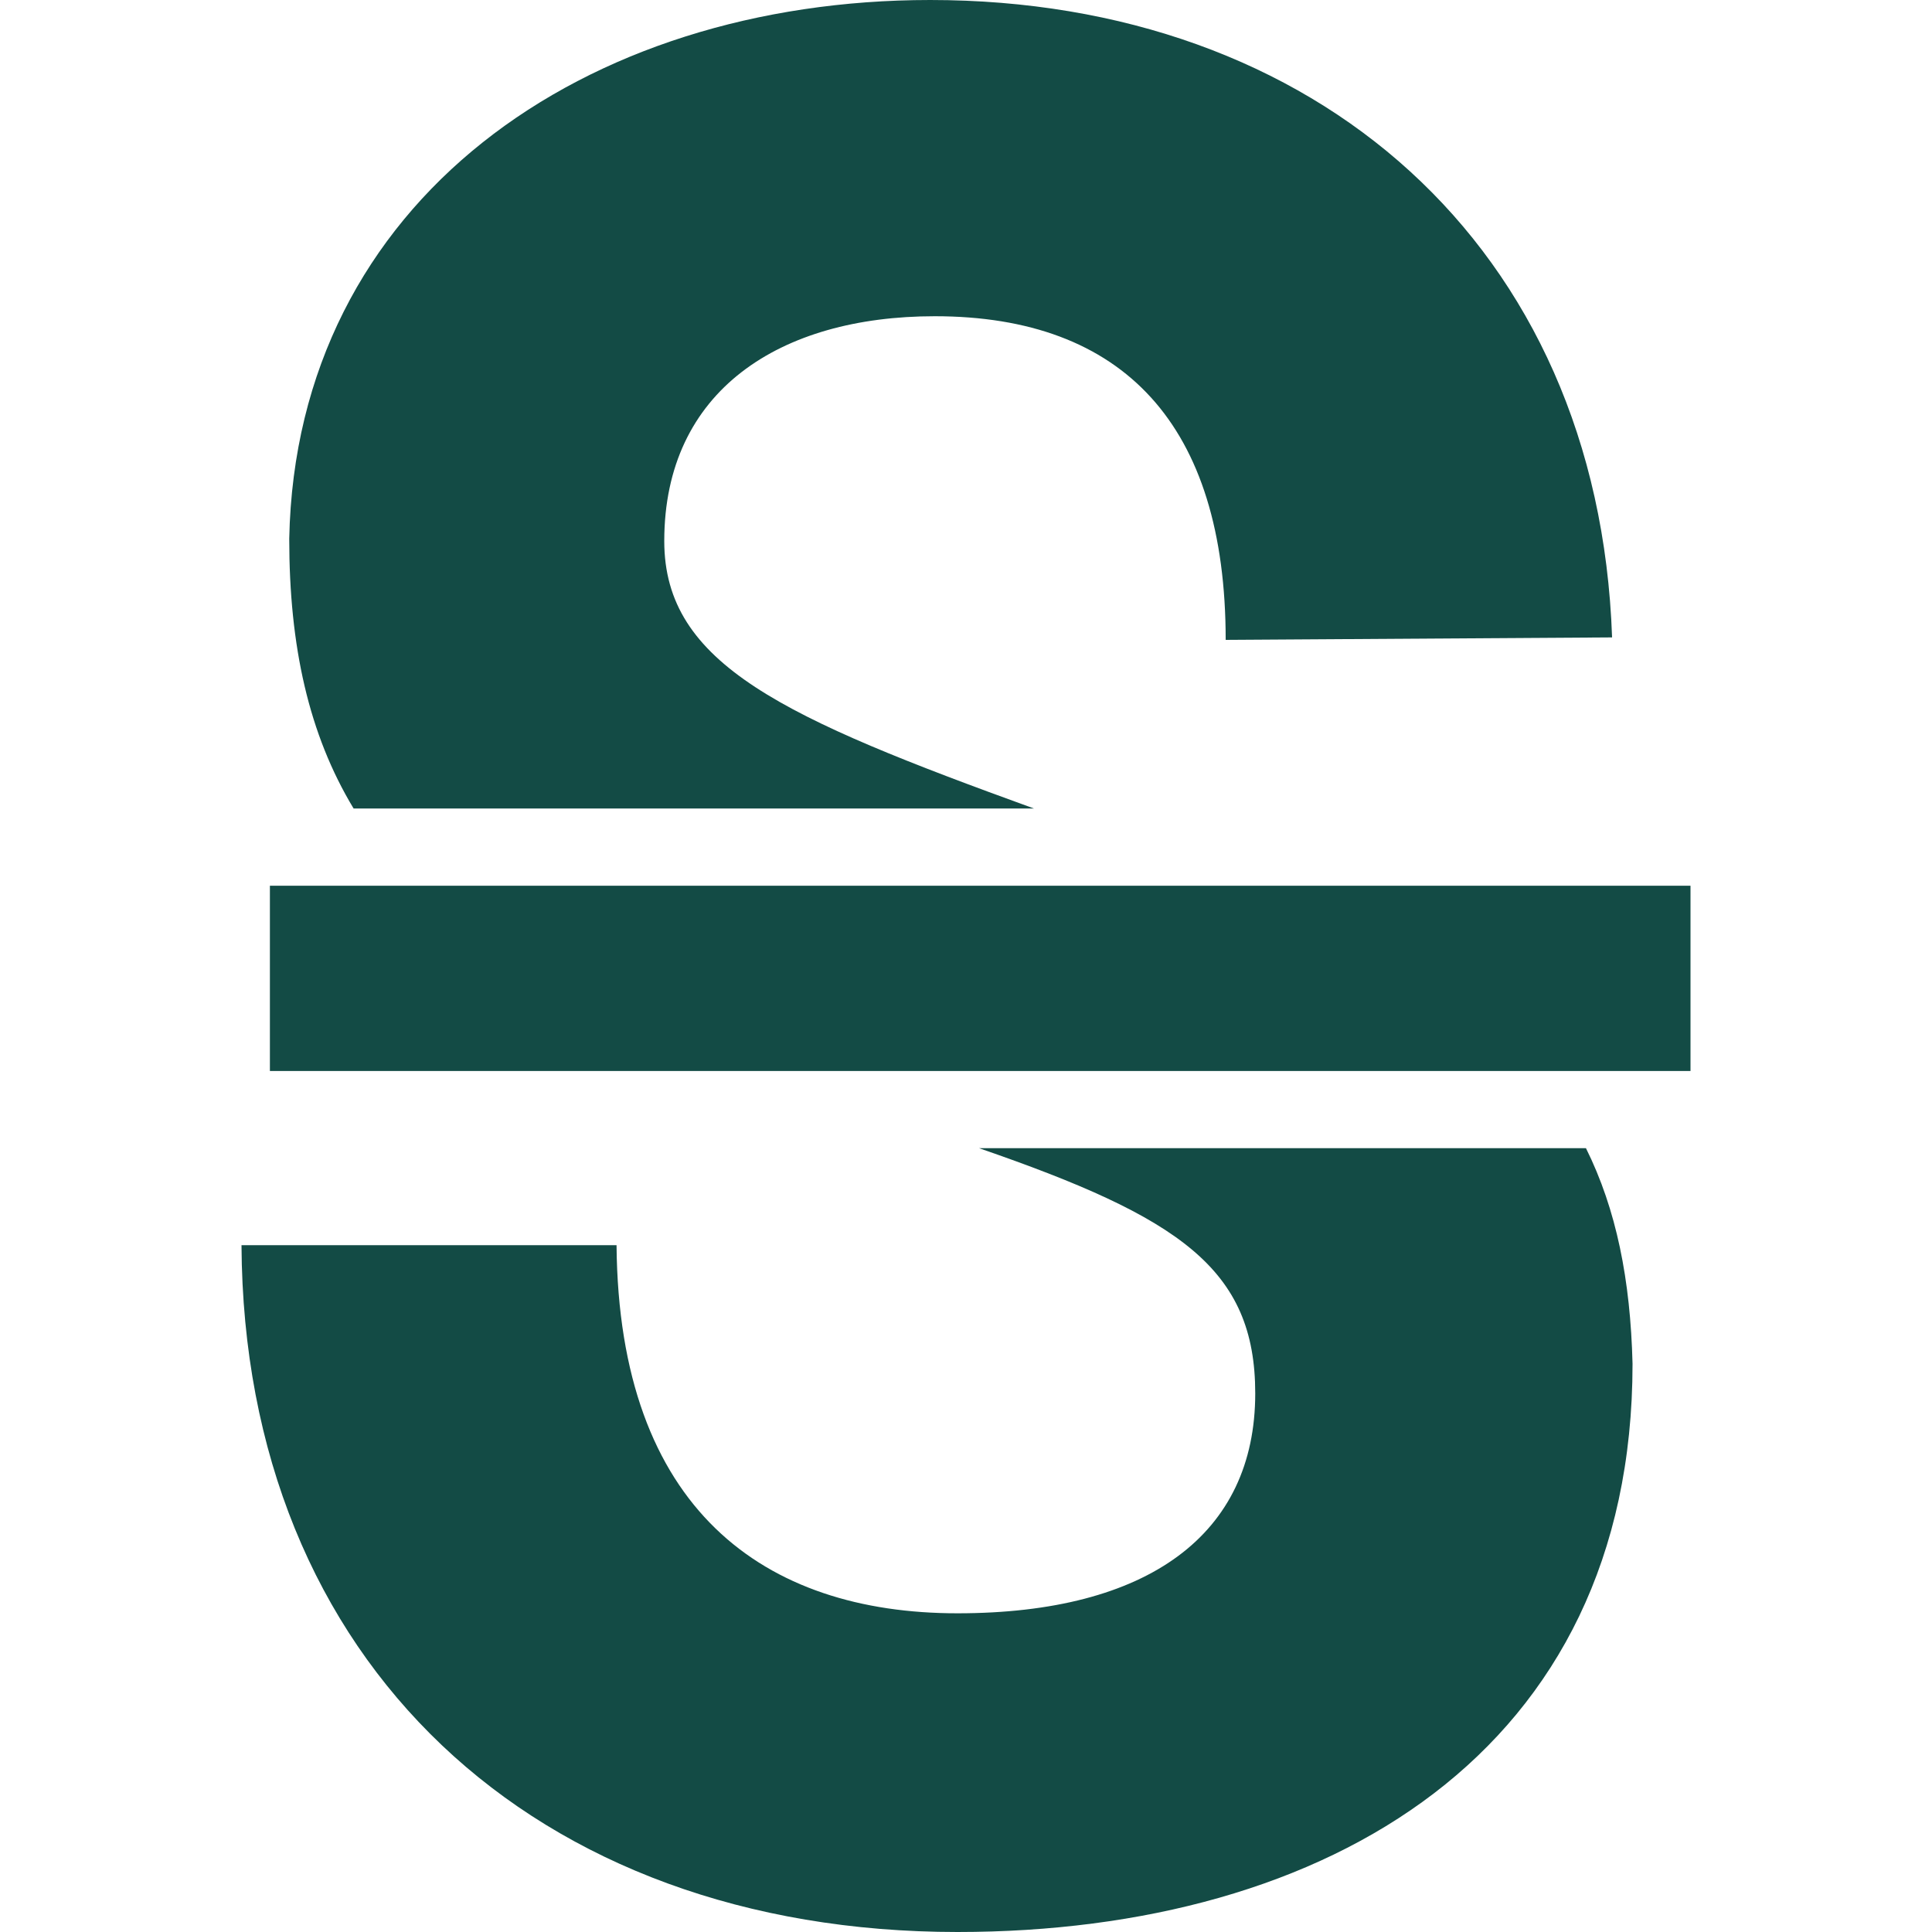
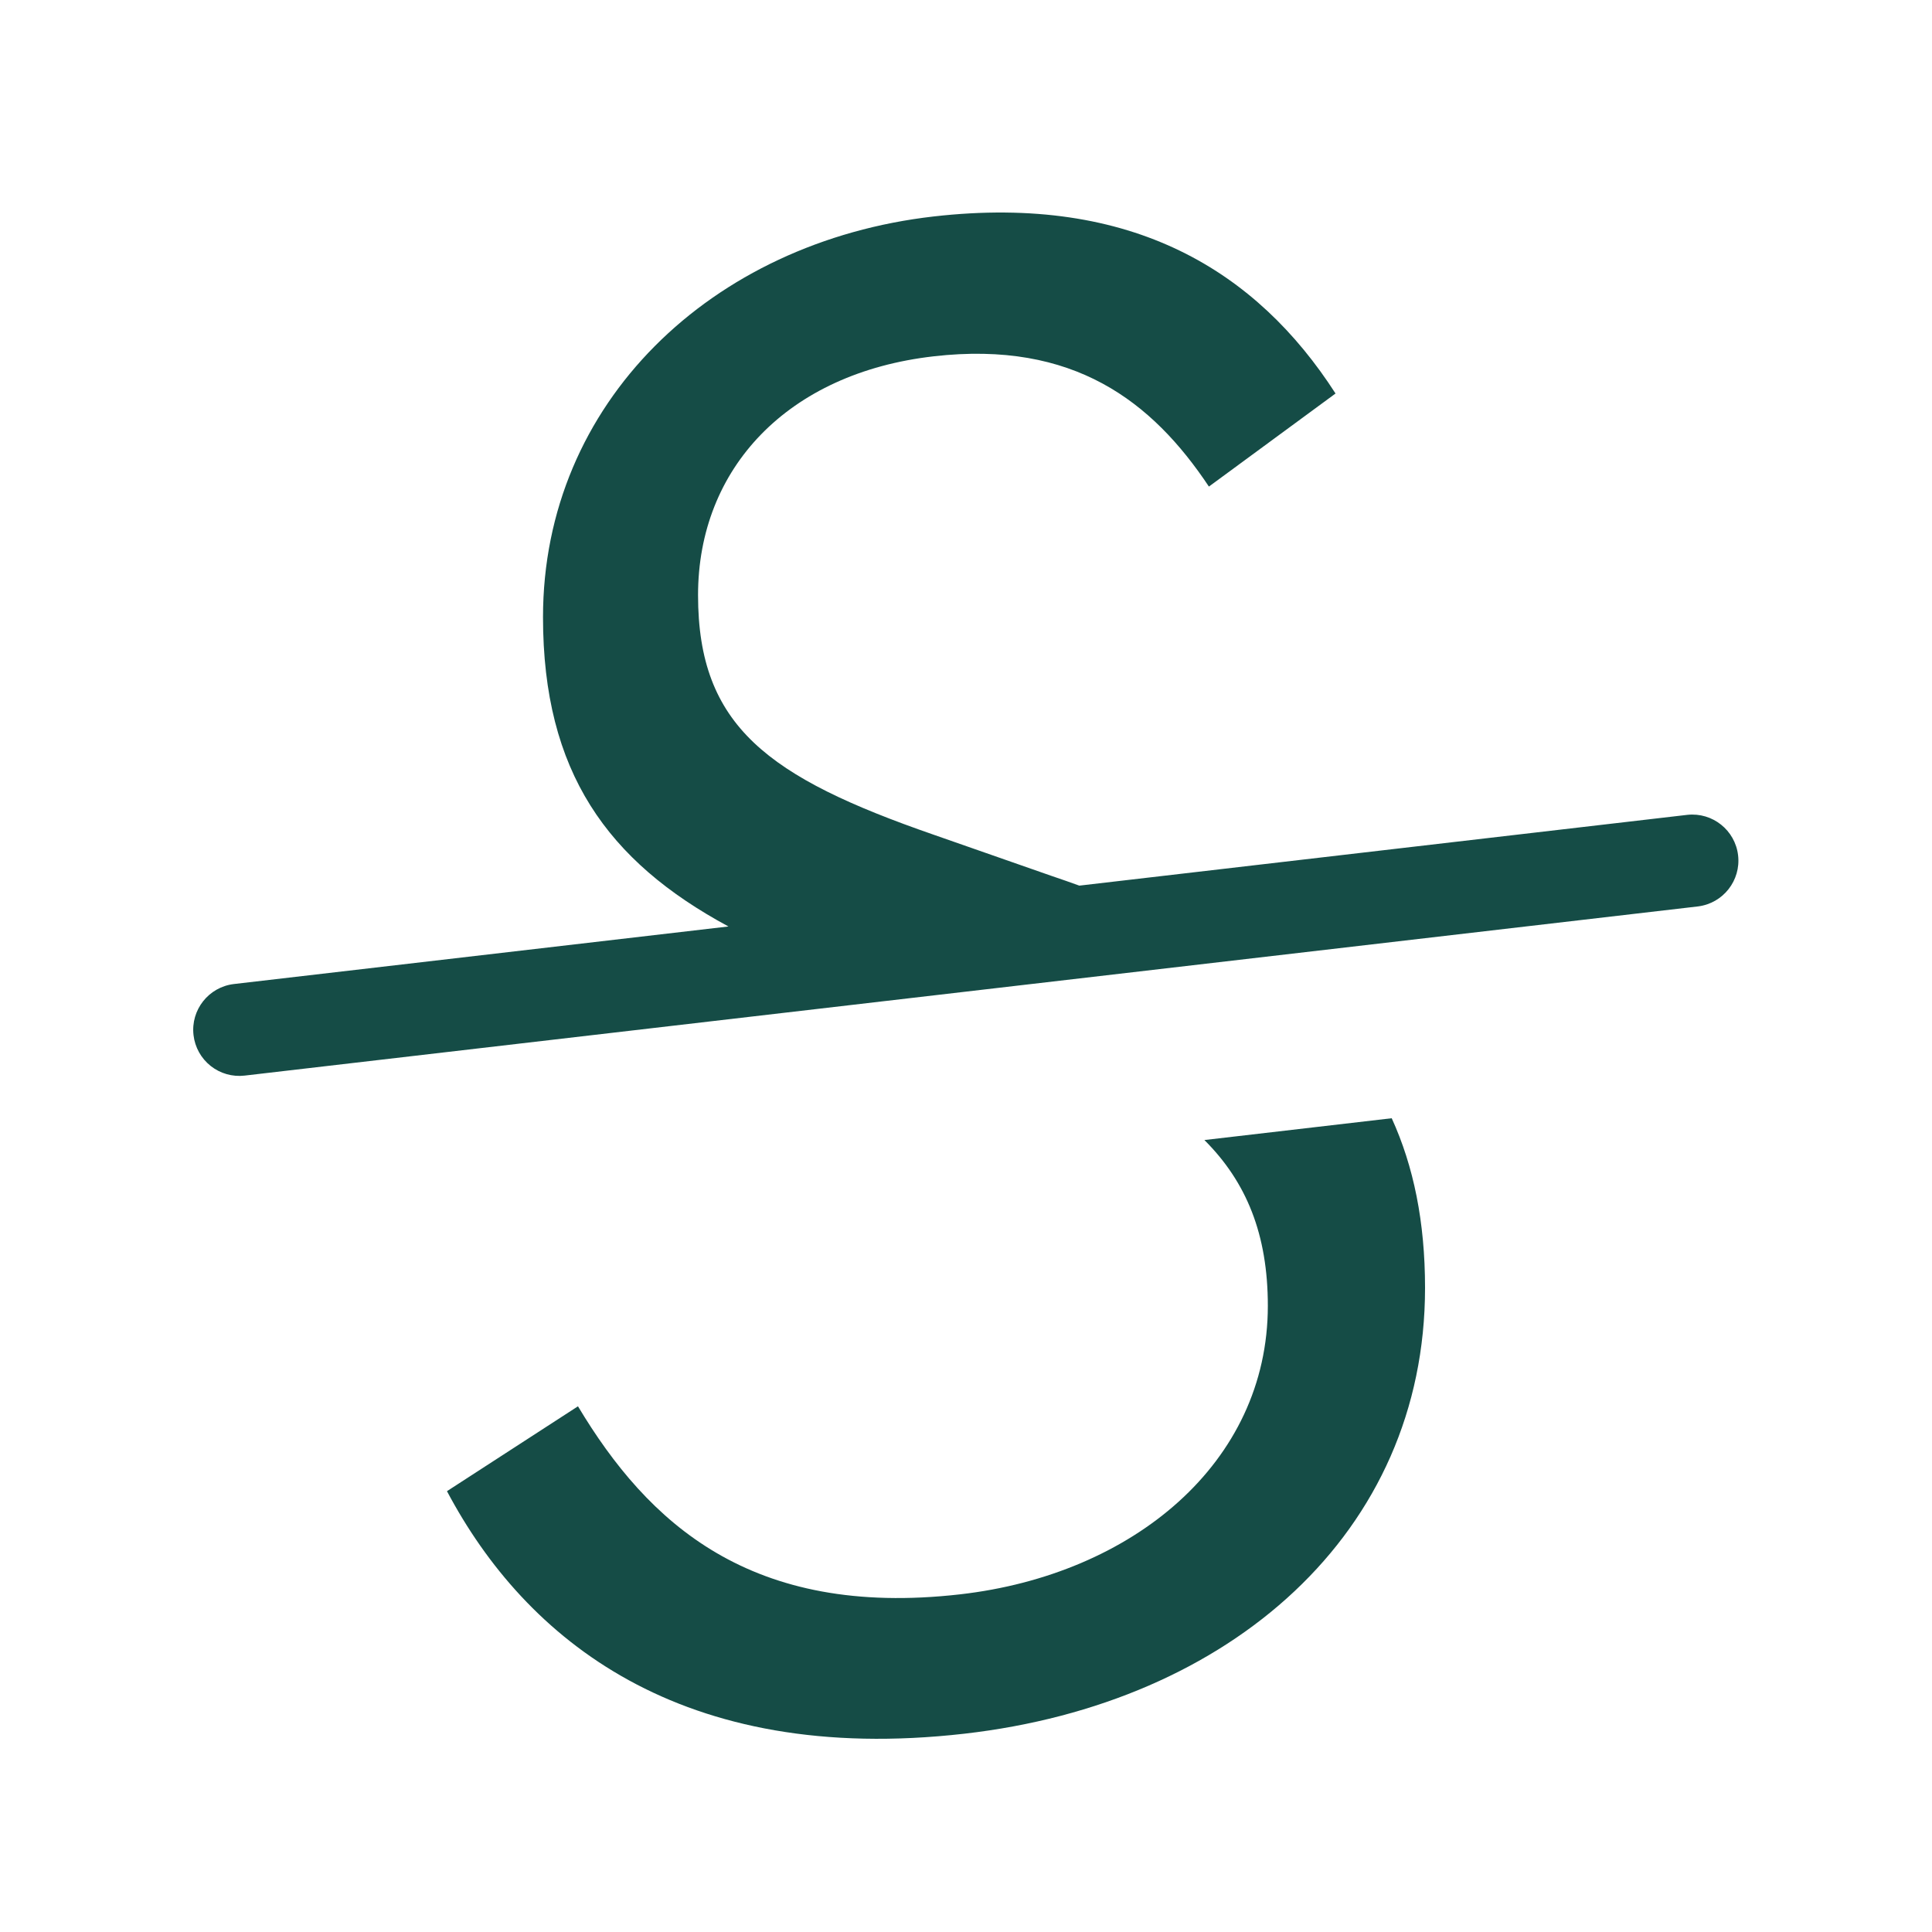
<svg xmlns="http://www.w3.org/2000/svg" width="100" height="100">
-   <path d="M50.679 59.43h31.41c1.578 3.174 2.302 6.82 2.411 11.158C84.5 90.665 68.735 100 49.559 100 27.676 100 12.618 86.061 12.5 64.45h19.412c.117 13.683 7.647 19.054 17.647 19.054 9.882 0 15.412-4.092 15.412-11.381 0-6.461-3.921-9.114-14.292-12.692zM18.303 41.849c-2.321-3.843-3.332-8.391-3.332-13.97C15.324 10.357 30.265 0 48.147 0 68.03 0 82.735 12.66 83.441 32.992l-20 .128c0-11.125-5.294-16.752-15.059-16.752-8 0-14 3.837-14 11.637 0 6.396 6.181 9.147 19.136 13.843H18.303zm-4.332 3.996H87.5v9.59H13.97v-9.59z" fill="#134B45" />
+   <g fill="none" fill-rule="evenodd">
+     <g id="markdown-/-strikethrough">
+       <path d="M72.035 57.88c1.137 2.49 1.725 5.37 1.725 8.78 0 12.666-10.057 21.503-23.843 23.076-14.69 1.675-22.714-4.876-26.782-12.553l6.781-4.393c3.616 6.034 8.926 10.97 19.774 9.733 8.93-1.018 15.933-6.792 15.933-14.935 0-3.703-1.108-6.409-3.284-8.58zm-23.7-46.677c10.284-1.171 16.725 2.843 20.792 9.165l-6.554 4.817c-2.939-4.413-7.007-7.568-14.238-6.743-7.571.863-12.204 5.801-12.204 12.36 0 6.787 3.616 9.428 12.204 12.406l6.101 2.132c.493.163.955.332 1.43.5l31.474-3.664a2.386 2.386 0 0 1 .55 4.74l-75.23 8.757a2.383 2.383 0 0 1-2.643-2.094 2.385 2.385 0 0 1 2.092-2.646l25.595-2.979c-6.254-3.374-9.598-7.988-9.598-16.011 0-11.083 8.702-19.426 20.229-20.74z" id="icon" fill="#134B45" opacity=".99" />
+     </g>
+   </g>
</svg>
